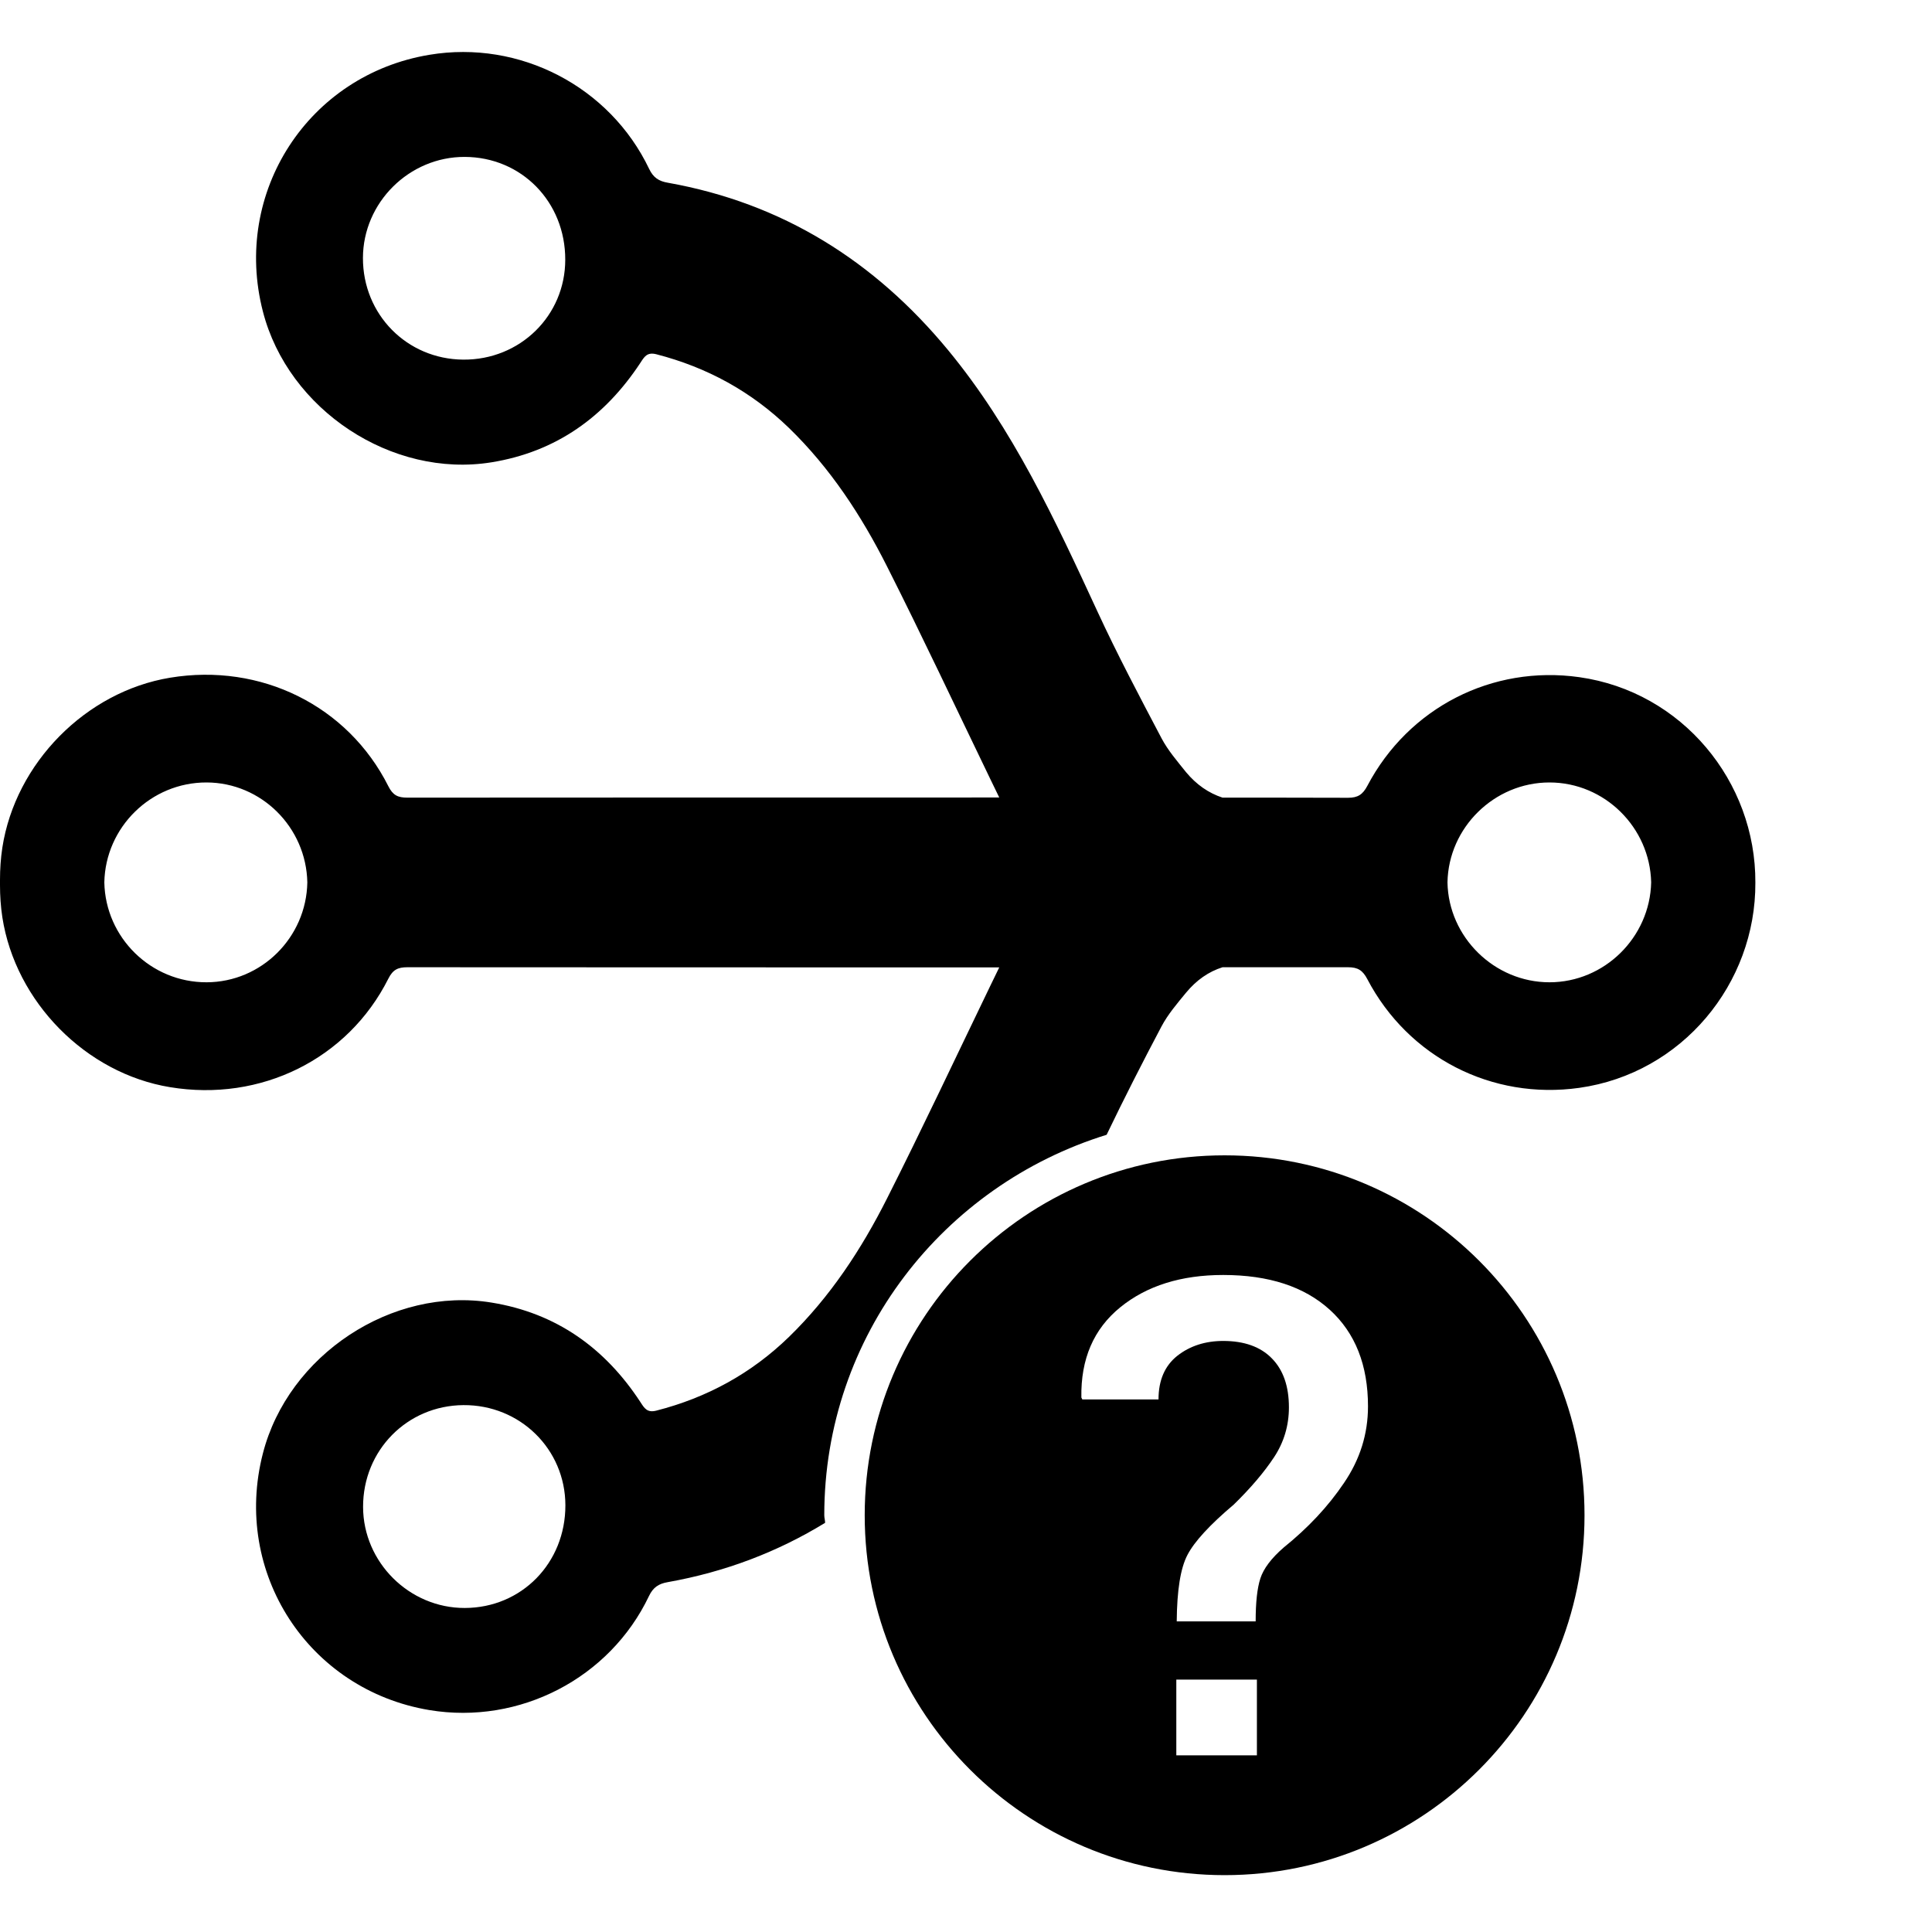
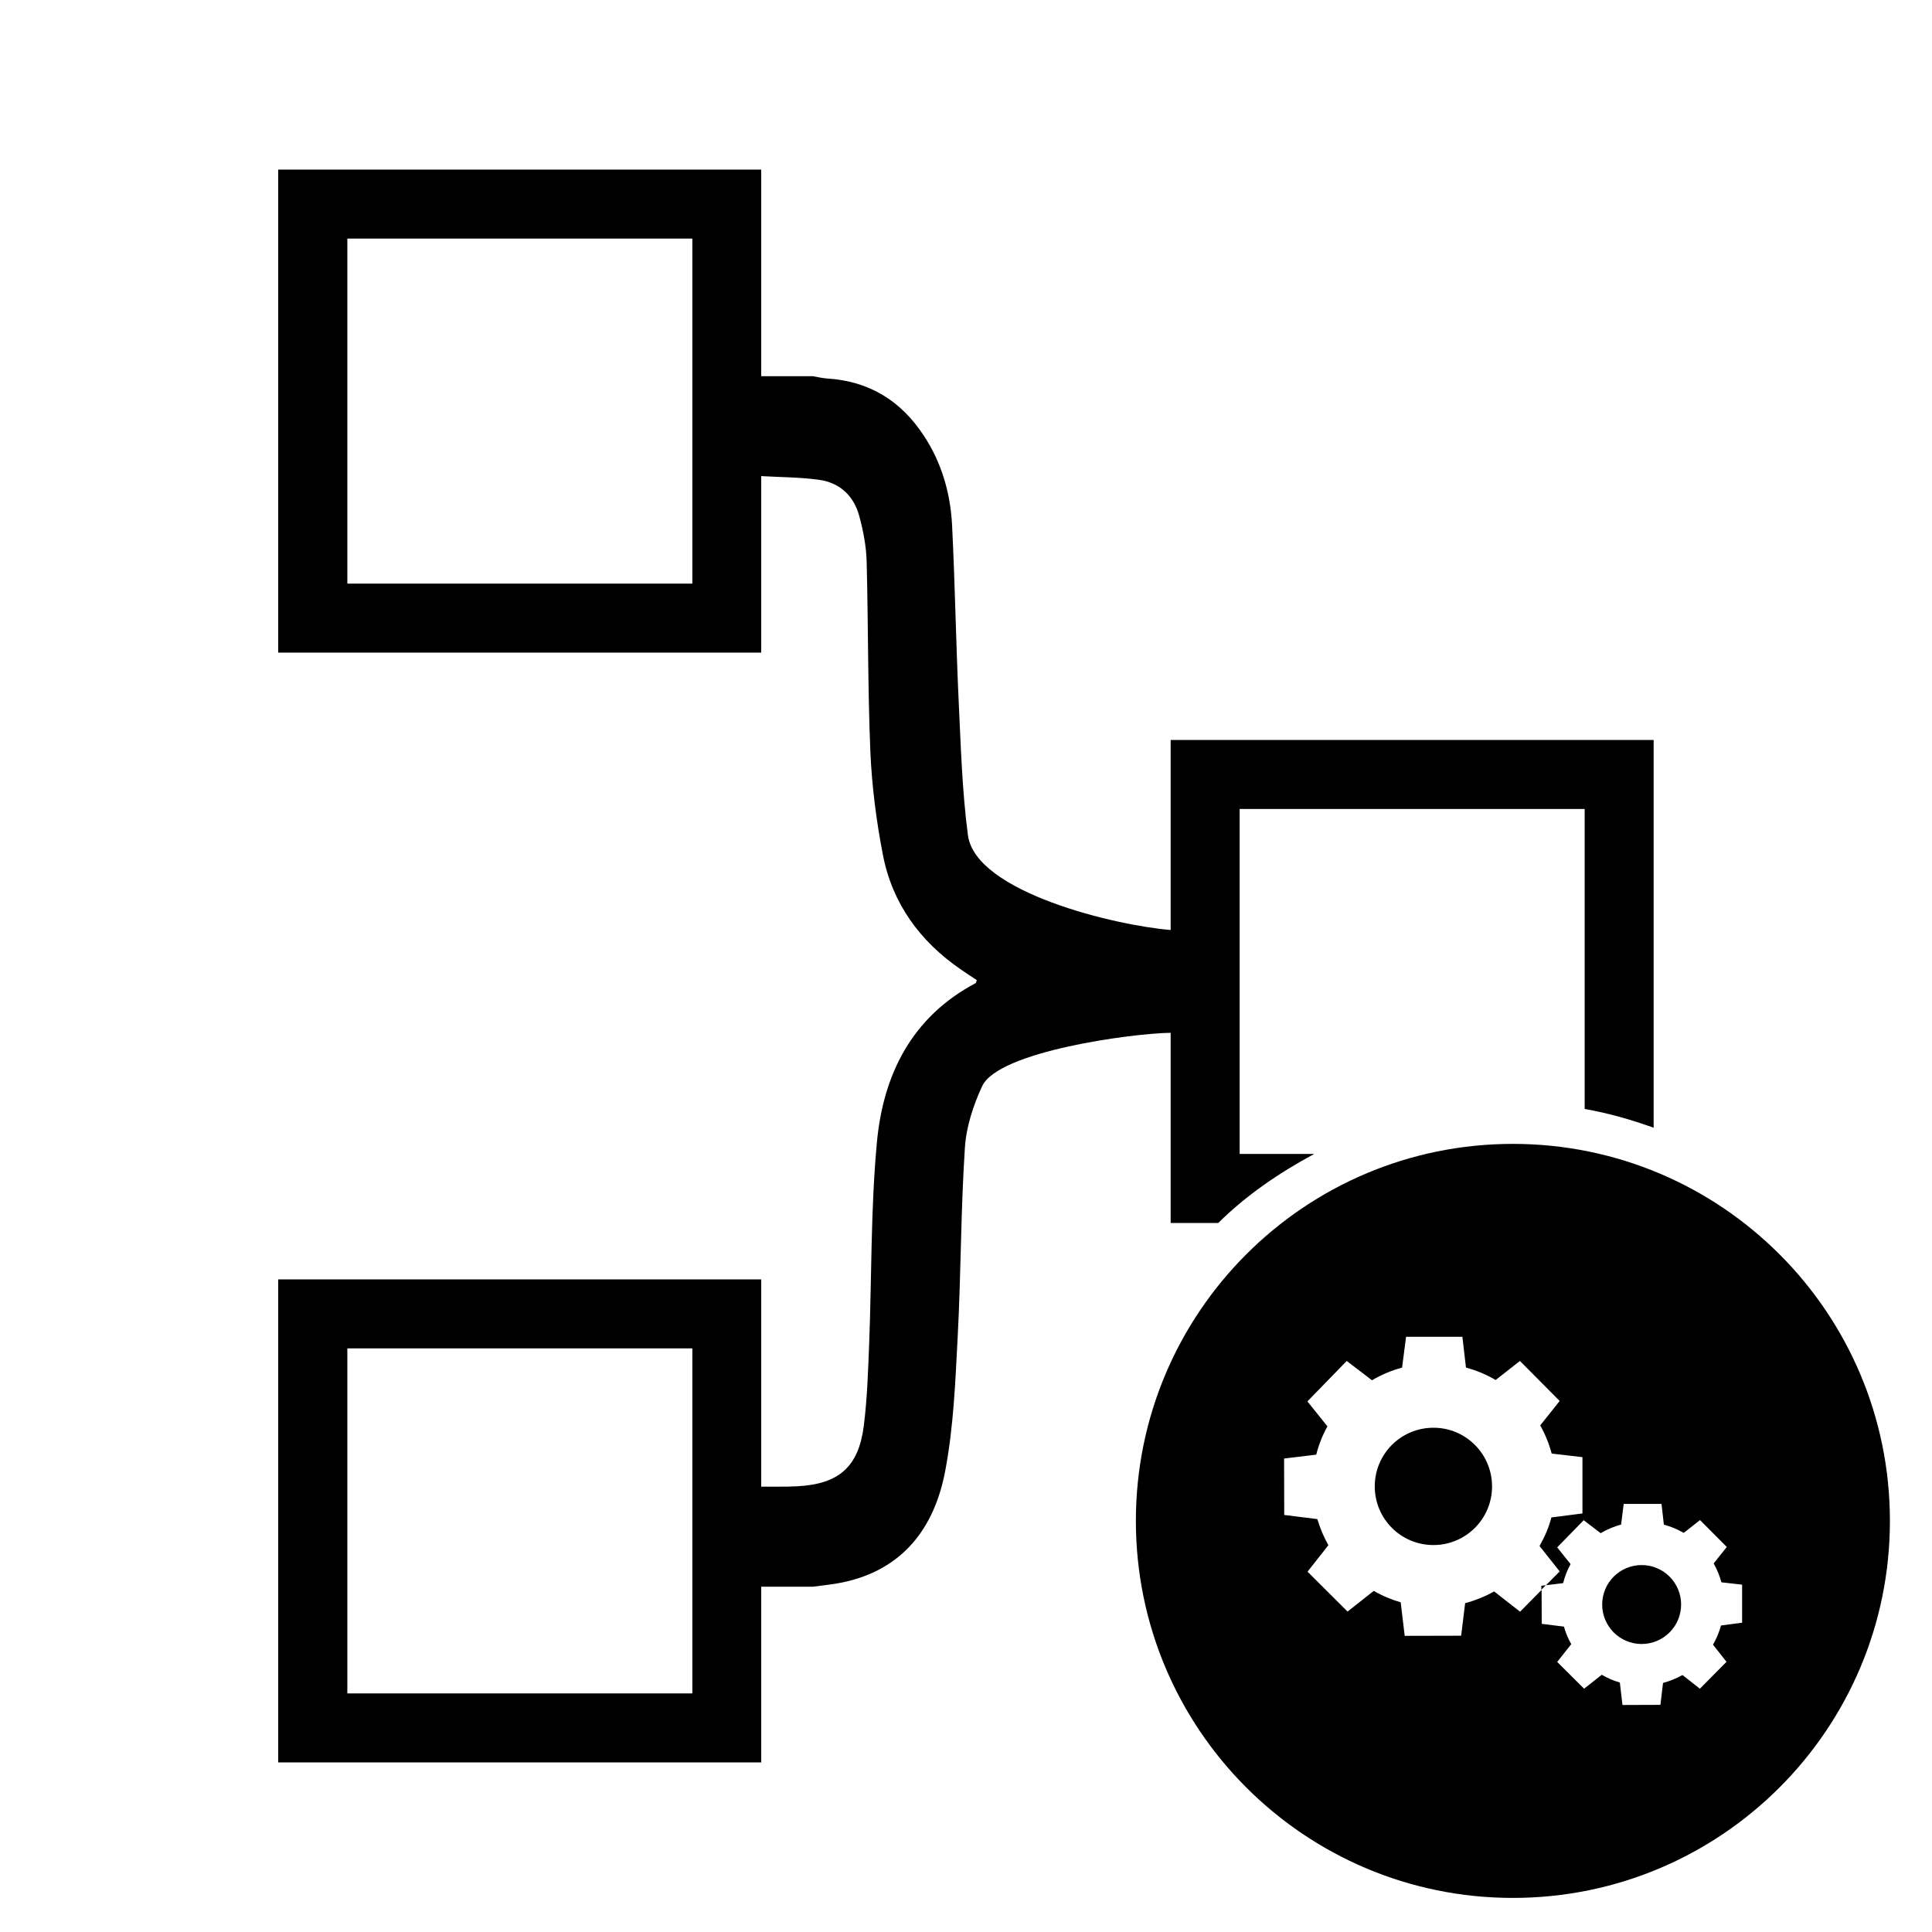
<svg xmlns="http://www.w3.org/2000/svg" version="1.1" id="join-query" x="0px" y="0px" viewBox="0 0 14 14" style="enable-background:new 0 0 14 14;" xml:space="preserve">
-   <path d="M8.874,8.372c-1.44,0-2.608,1.168-2.608,2.608s1.168,2.608,2.608,2.608  c1.44,0,2.608-1.168,2.608-2.608S10.315,8.372,8.874,8.372z M9.109,12.72H8.524  v-0.549h0.584V12.72z M9.739,10.746c-0.115,0.171-0.261,0.326-0.437,0.468  c-0.09,0.078-0.146,0.153-0.169,0.224c-0.023,0.071-0.034,0.174-0.034,0.311  H8.527c0.002-0.225,0.027-0.385,0.078-0.482  c0.05-0.096,0.162-0.218,0.335-0.364c0.122-0.119,0.22-0.234,0.292-0.343  s0.108-0.23,0.108-0.362c0-0.152-0.041-0.271-0.124-0.355  C9.134,9.759,9.016,9.717,8.864,9.717c-0.13,0-0.241,0.036-0.332,0.107  c-0.091,0.072-0.137,0.177-0.137,0.317H7.843l-0.007-0.014  C7.831,9.848,7.925,9.63,8.118,9.473C8.31,9.317,8.559,9.239,8.864,9.239  c0.33,0,0.587,0.084,0.772,0.252c0.185,0.168,0.277,0.402,0.277,0.7  C9.913,10.391,9.855,10.576,9.739,10.746z" />
-   <path d="M11.444,4.907c-0.631-0.089-1.237,0.22-1.536,0.788  C9.875,5.757,9.84,5.781,9.769,5.781C9.466,5.78,9.162,5.78,8.859,5.78  C8.758,5.747,8.67,5.686,8.595,5.596C8.532,5.517,8.464,5.439,8.417,5.35  c-0.16-0.304-0.321-0.608-0.465-0.92C7.646,3.768,7.34,3.107,6.871,2.538  c-0.533-0.646-1.201-1.066-2.032-1.214C4.774,1.313,4.734,1.287,4.704,1.224  C4.419,0.627,3.765,0.288,3.112,0.397C2.235,0.542,1.682,1.393,1.905,2.257  c0.183,0.713,0.935,1.21,1.657,1.093c0.468-0.076,0.82-0.329,1.078-0.72  c0.029-0.045,0.049-0.08,0.116-0.063c0.368,0.095,0.688,0.27,0.961,0.534  C6.016,3.391,6.242,3.736,6.428,4.105c0.257,0.509,0.499,1.025,0.747,1.538  C7.196,5.686,7.217,5.73,7.241,5.779C5.811,5.779,4.382,5.779,2.952,5.78  c-0.069,0-0.105-0.017-0.138-0.083c-0.293-0.583-0.924-0.895-1.582-0.786  c-0.61,0.101-1.12,0.618-1.215,1.231c-0.012,0.079-0.017,0.157-0.017,0.234  C0,6.382,0,6.388,0,6.394C0,6.401,0,6.407,0,6.413  c0,0.077,0.005,0.155,0.017,0.234C0.112,7.26,0.622,7.778,1.232,7.878  c0.657,0.109,1.289-0.203,1.582-0.786c0.033-0.066,0.07-0.083,0.138-0.083  c1.43,0.001,2.859,0.001,4.289,0.001C7.217,7.059,7.196,7.103,7.175,7.146  c-0.248,0.513-0.49,1.029-0.747,1.538C6.242,9.053,6.016,9.397,5.717,9.688  c-0.273,0.265-0.594,0.44-0.961,0.534c-0.067,0.017-0.087-0.018-0.116-0.063  c-0.257-0.392-0.61-0.644-1.078-0.72C2.84,9.321,2.088,9.819,1.905,10.532  C1.682,11.396,2.235,12.246,3.112,12.392c0.652,0.108,1.307-0.23,1.591-0.827  c0.03-0.063,0.071-0.089,0.135-0.1c0.421-0.075,0.8-0.221,1.141-0.43  c-0-0.019-0.006-0.036-0.006-0.055c0-1.302,0.864-2.391,2.046-2.757  c0.127-0.264,0.26-0.525,0.397-0.784c0.047-0.089,0.114-0.167,0.178-0.245  C8.67,7.102,8.758,7.041,8.859,7.009c0.303-0,0.607-0,0.91-0  c0.071-0,0.106,0.023,0.139,0.086c0.298,0.568,0.904,0.877,1.536,0.788  c0.745-0.105,1.28-0.755,1.276-1.487C12.724,5.663,12.189,5.012,11.444,4.907z   M3.357,2.606C2.949,2.603,2.629,2.279,2.63,1.869  c0.001-0.401,0.335-0.733,0.737-0.732c0.412,0.001,0.73,0.326,0.729,0.745  C4.096,2.288,3.768,2.609,3.357,2.606z M1.497,7.118  c-0.403,0.001-0.733-0.323-0.741-0.724c0.008-0.4,0.338-0.725,0.741-0.724  c0.397,0.001,0.722,0.325,0.73,0.724C2.22,6.793,1.895,7.117,1.497,7.118z   M3.368,11.652c-0.402,0.001-0.736-0.331-0.737-0.732  c-0.001-0.41,0.319-0.735,0.727-0.738c0.41-0.003,0.738,0.319,0.739,0.725  C4.098,11.326,3.78,11.651,3.368,11.652z M11.228,7.118  c-0.399,0-0.732-0.327-0.739-0.724c0.007-0.397,0.339-0.724,0.739-0.724  s0.728,0.326,0.737,0.724C11.956,6.792,11.627,7.118,11.228,7.118z" />
+   <path d="M8.483,8.862h0.345c0.203-0.201,0.441-0.363,0.695-0.5H8.983v-2.5h2.5v2.174  c0.173,0.03,0.338,0.078,0.5,0.136V5.362h-3.5v1.377  c-0.392-0.031-1.412-0.271-1.469-0.686C6.971,5.725,6.962,5.392,6.946,5.061  C6.927,4.642,6.92,4.223,6.899,3.804C6.887,3.572,6.823,3.351,6.693,3.155  C6.529,2.905,6.299,2.762,5.996,2.743C5.961,2.741,5.925,2.732,5.889,2.726  c-0.124,0-0.249,0-0.373,0v-1.497h-3.5v3.5h3.5V3.45  c0.138,0.008,0.277,0.008,0.414,0.026c0.156,0.02,0.259,0.118,0.298,0.269  c0.028,0.105,0.049,0.214,0.052,0.322c0.012,0.46,0.008,0.92,0.027,1.38  C6.318,5.697,6.35,5.949,6.398,6.195c0.068,0.352,0.268,0.626,0.563,0.829  C6.999,7.051,7.039,7.076,7.078,7.102C7.075,7.111,7.074,7.121,7.07,7.124  c-0.464,0.246-0.671,0.664-0.716,1.158C6.309,8.767,6.317,9.258,6.298,9.746  c-0.008,0.197-0.014,0.394-0.039,0.589c-0.038,0.295-0.181,0.419-0.48,0.435  c-0.087,0.005-0.175,0.002-0.263,0.003V9.271h-3.5v3.5h3.5v-1.273  c0.124,0,0.249,0,0.373,0c0.072-0.01,0.145-0.016,0.215-0.031  c0.439-0.091,0.667-0.396,0.745-0.806c0.061-0.32,0.074-0.651,0.091-0.978  c0.024-0.455,0.022-0.912,0.052-1.367c0.01-0.152,0.061-0.308,0.126-0.447  C7.238,7.618,8.201,7.488,8.483,7.484V8.862z M5.017,4.229h-2.5v-2.5h2.5V4.229z   M5.017,12.271h-2.5v-2.5h2.5V12.271z M10.812,10.771c0,0.235-0.19,0.425-0.425,0.425  c-0.235,0-0.425-0.19-0.425-0.425c0-0.235,0.19-0.425,0.425-0.425  C10.621,10.345,10.812,10.536,10.812,10.771z M12.182,11.627  c0,0.158-0.128,0.286-0.286,0.286c-0.158,0-0.286-0.128-0.286-0.286  c0-0.158,0.128-0.286,0.286-0.286C12.054,11.341,12.182,11.469,12.182,11.627z   M10.963,8.289c-1.509,0-2.732,1.223-2.732,2.732c0,1.509,1.223,2.732,2.732,2.732  c1.509,0,2.732-1.223,2.732-2.732C13.695,9.512,12.472,8.289,10.963,8.289z   M12.622,11.759l-0.151,0.02c-0.013,0.049-0.033,0.095-0.058,0.139l0.098,0.124  l-0.193,0.195l-0.126-0.099c-0.045,0.025-0.092,0.044-0.141,0.057l-0.019,0.159  l-0.275,0.001l-0.019-0.163c-0.046-0.013-0.09-0.032-0.131-0.056l-0.128,0.101  l-0.195-0.194l0.102-0.129c-0.023-0.04-0.041-0.083-0.053-0.127l-0.161-0.02  l-0.001-0.246l-0.156,0.158l-0.188-0.147c-0.066,0.037-0.137,0.066-0.21,0.085  l-0.029,0.236l-0.409,0.001l-0.029-0.243c-0.068-0.02-0.134-0.047-0.195-0.083  l-0.19,0.15l-0.29-0.289l0.151-0.192c-0.034-0.06-0.06-0.123-0.08-0.189  l-0.24-0.03l-0.001-0.409l0.233-0.028c0.018-0.072,0.045-0.14,0.081-0.205  l-0.145-0.181l0.285-0.293l0.183,0.14C10.009,9.962,10.083,9.931,10.16,9.91  l0.029-0.223h0.408l0.026,0.223c0.075,0.02,0.147,0.05,0.215,0.09  l0.176-0.138l0.288,0.29l-0.141,0.177c0.036,0.064,0.064,0.132,0.083,0.204  l0.223,0.026v0.408l-0.225,0.029c-0.019,0.073-0.049,0.142-0.086,0.207  l0.146,0.184l-0.099,0.1l0.124-0.015c0.012-0.048,0.03-0.094,0.054-0.138  l-0.097-0.121l0.192-0.197l0.123,0.094c0.046-0.027,0.096-0.049,0.148-0.062  l0.019-0.15h0.274l0.017,0.15c0.051,0.014,0.099,0.034,0.144,0.06  l0.118-0.093l0.194,0.195l-0.095,0.119c0.024,0.043,0.043,0.089,0.056,0.137  l0.15,0.017V11.759z M11.201,11.487l-0.032,0.033l-0-0.029L11.201,11.487z" />
</svg>
